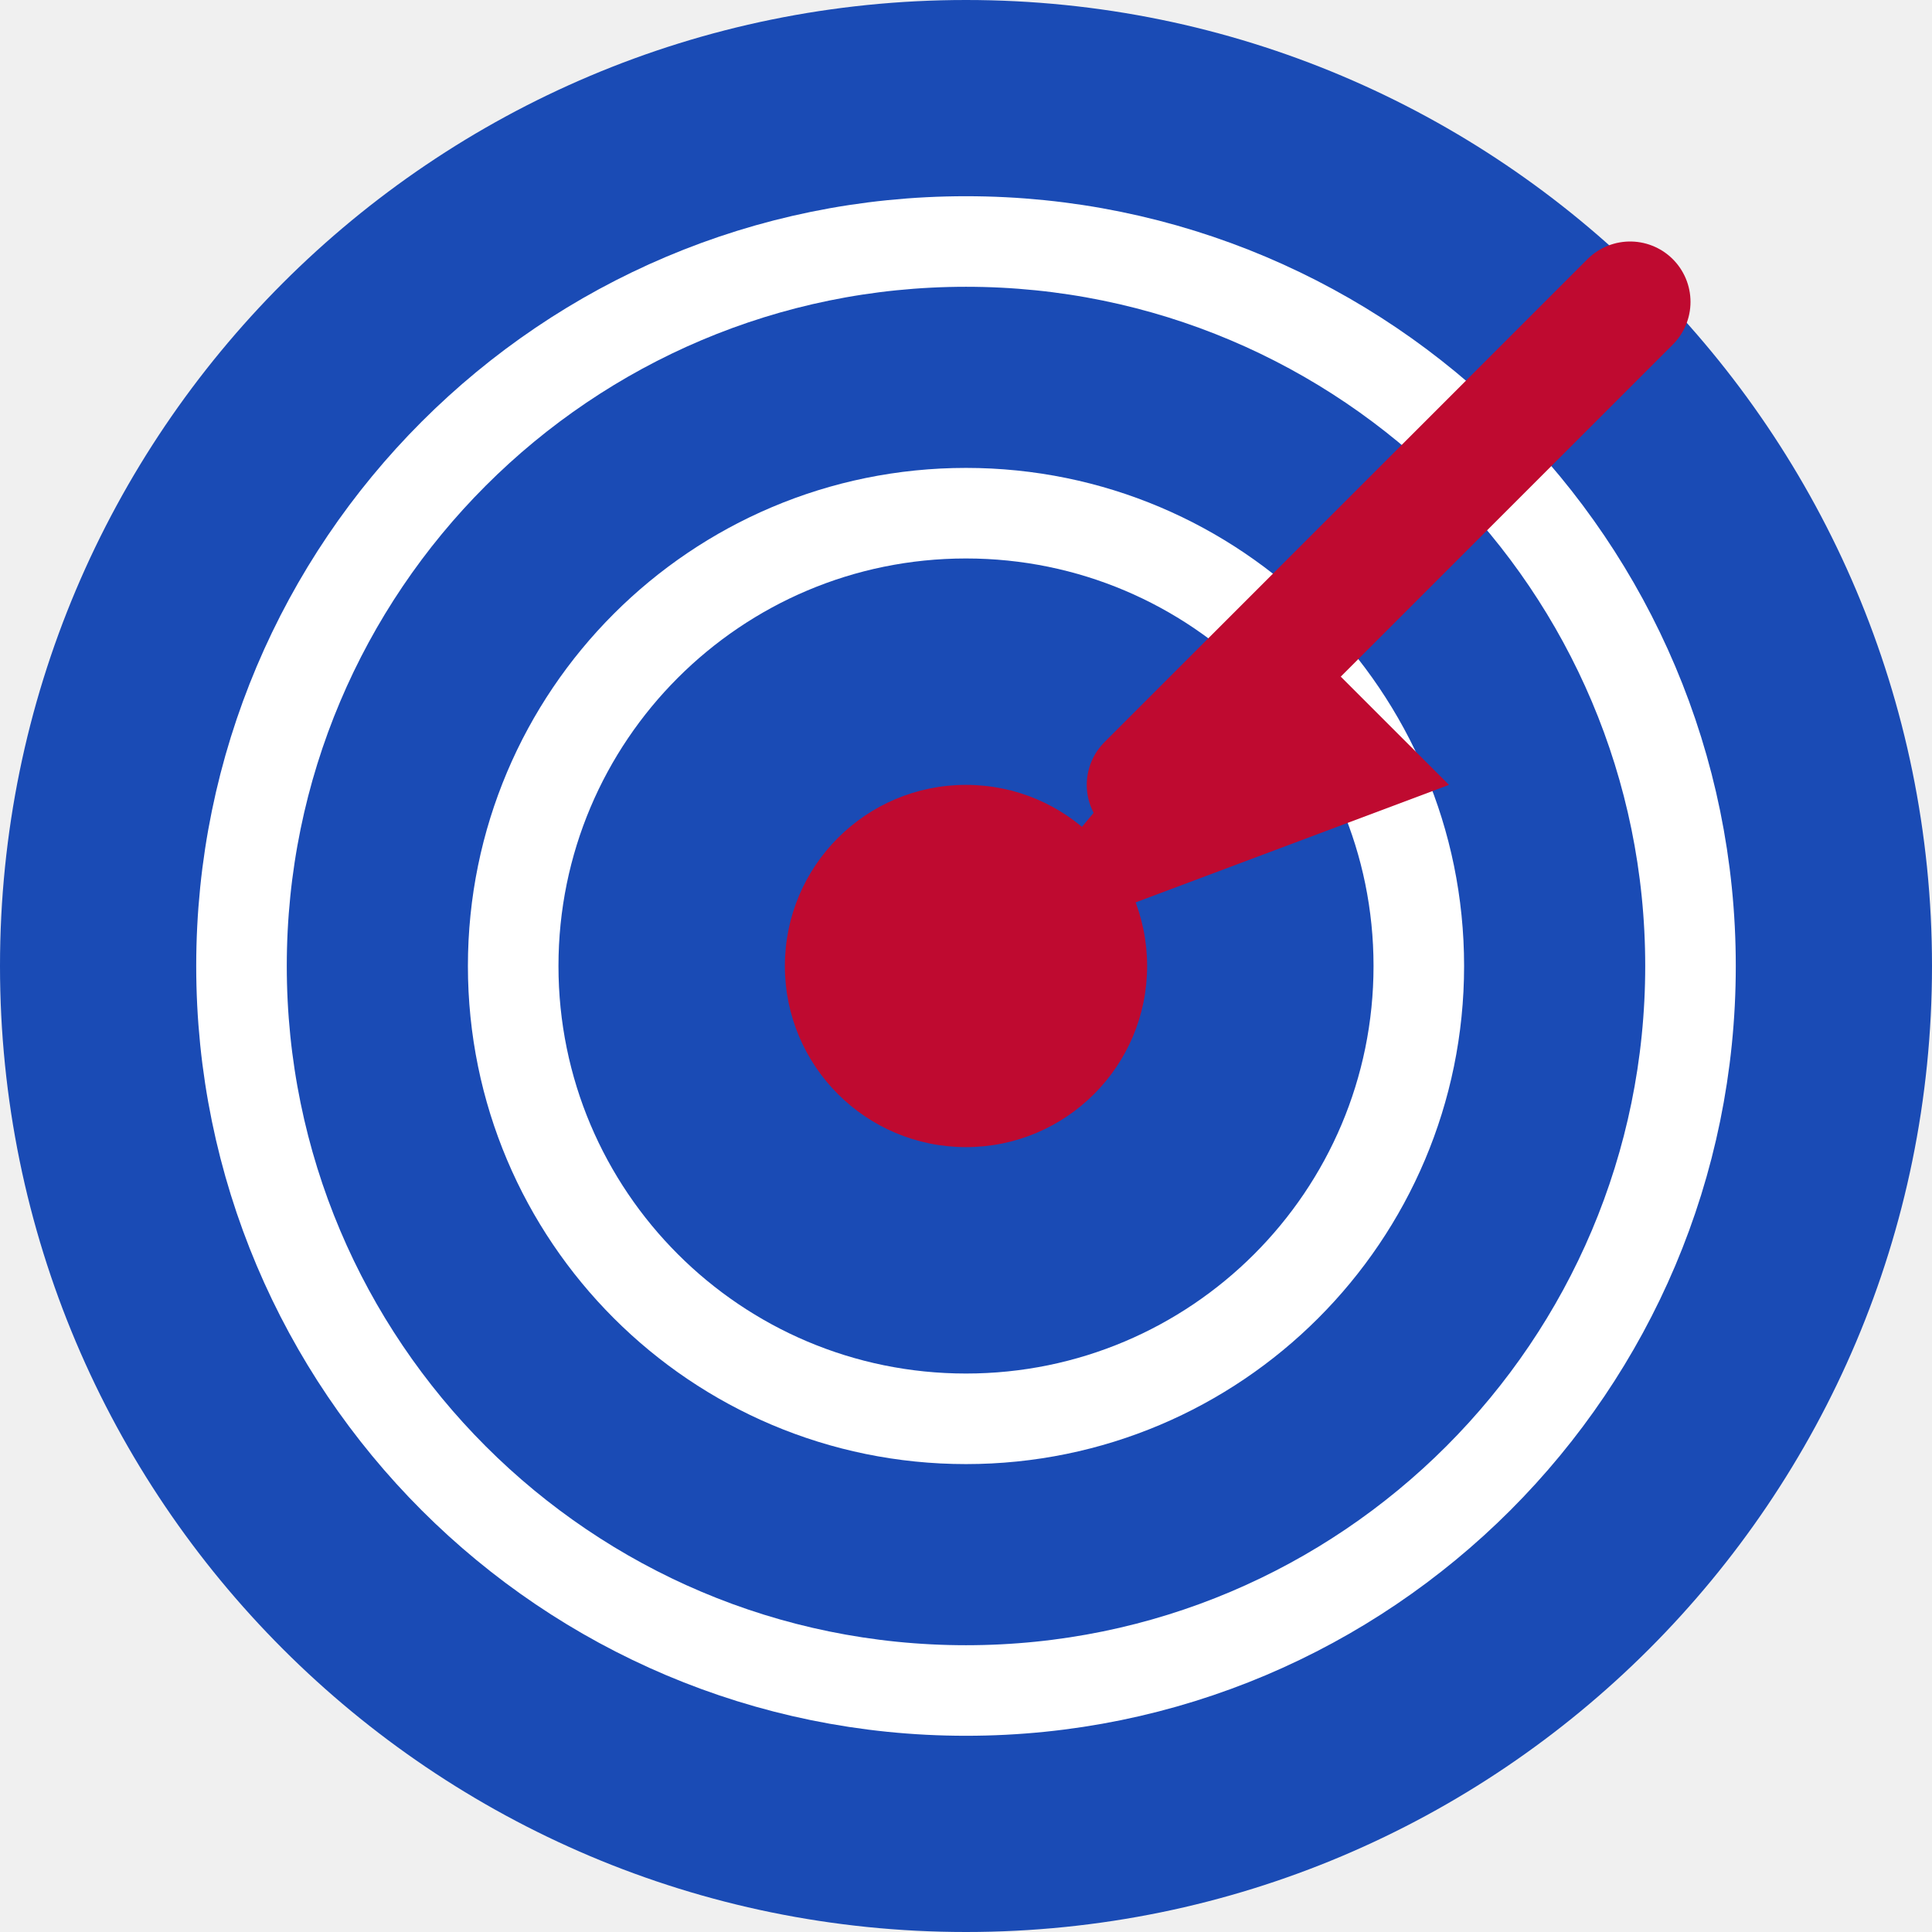
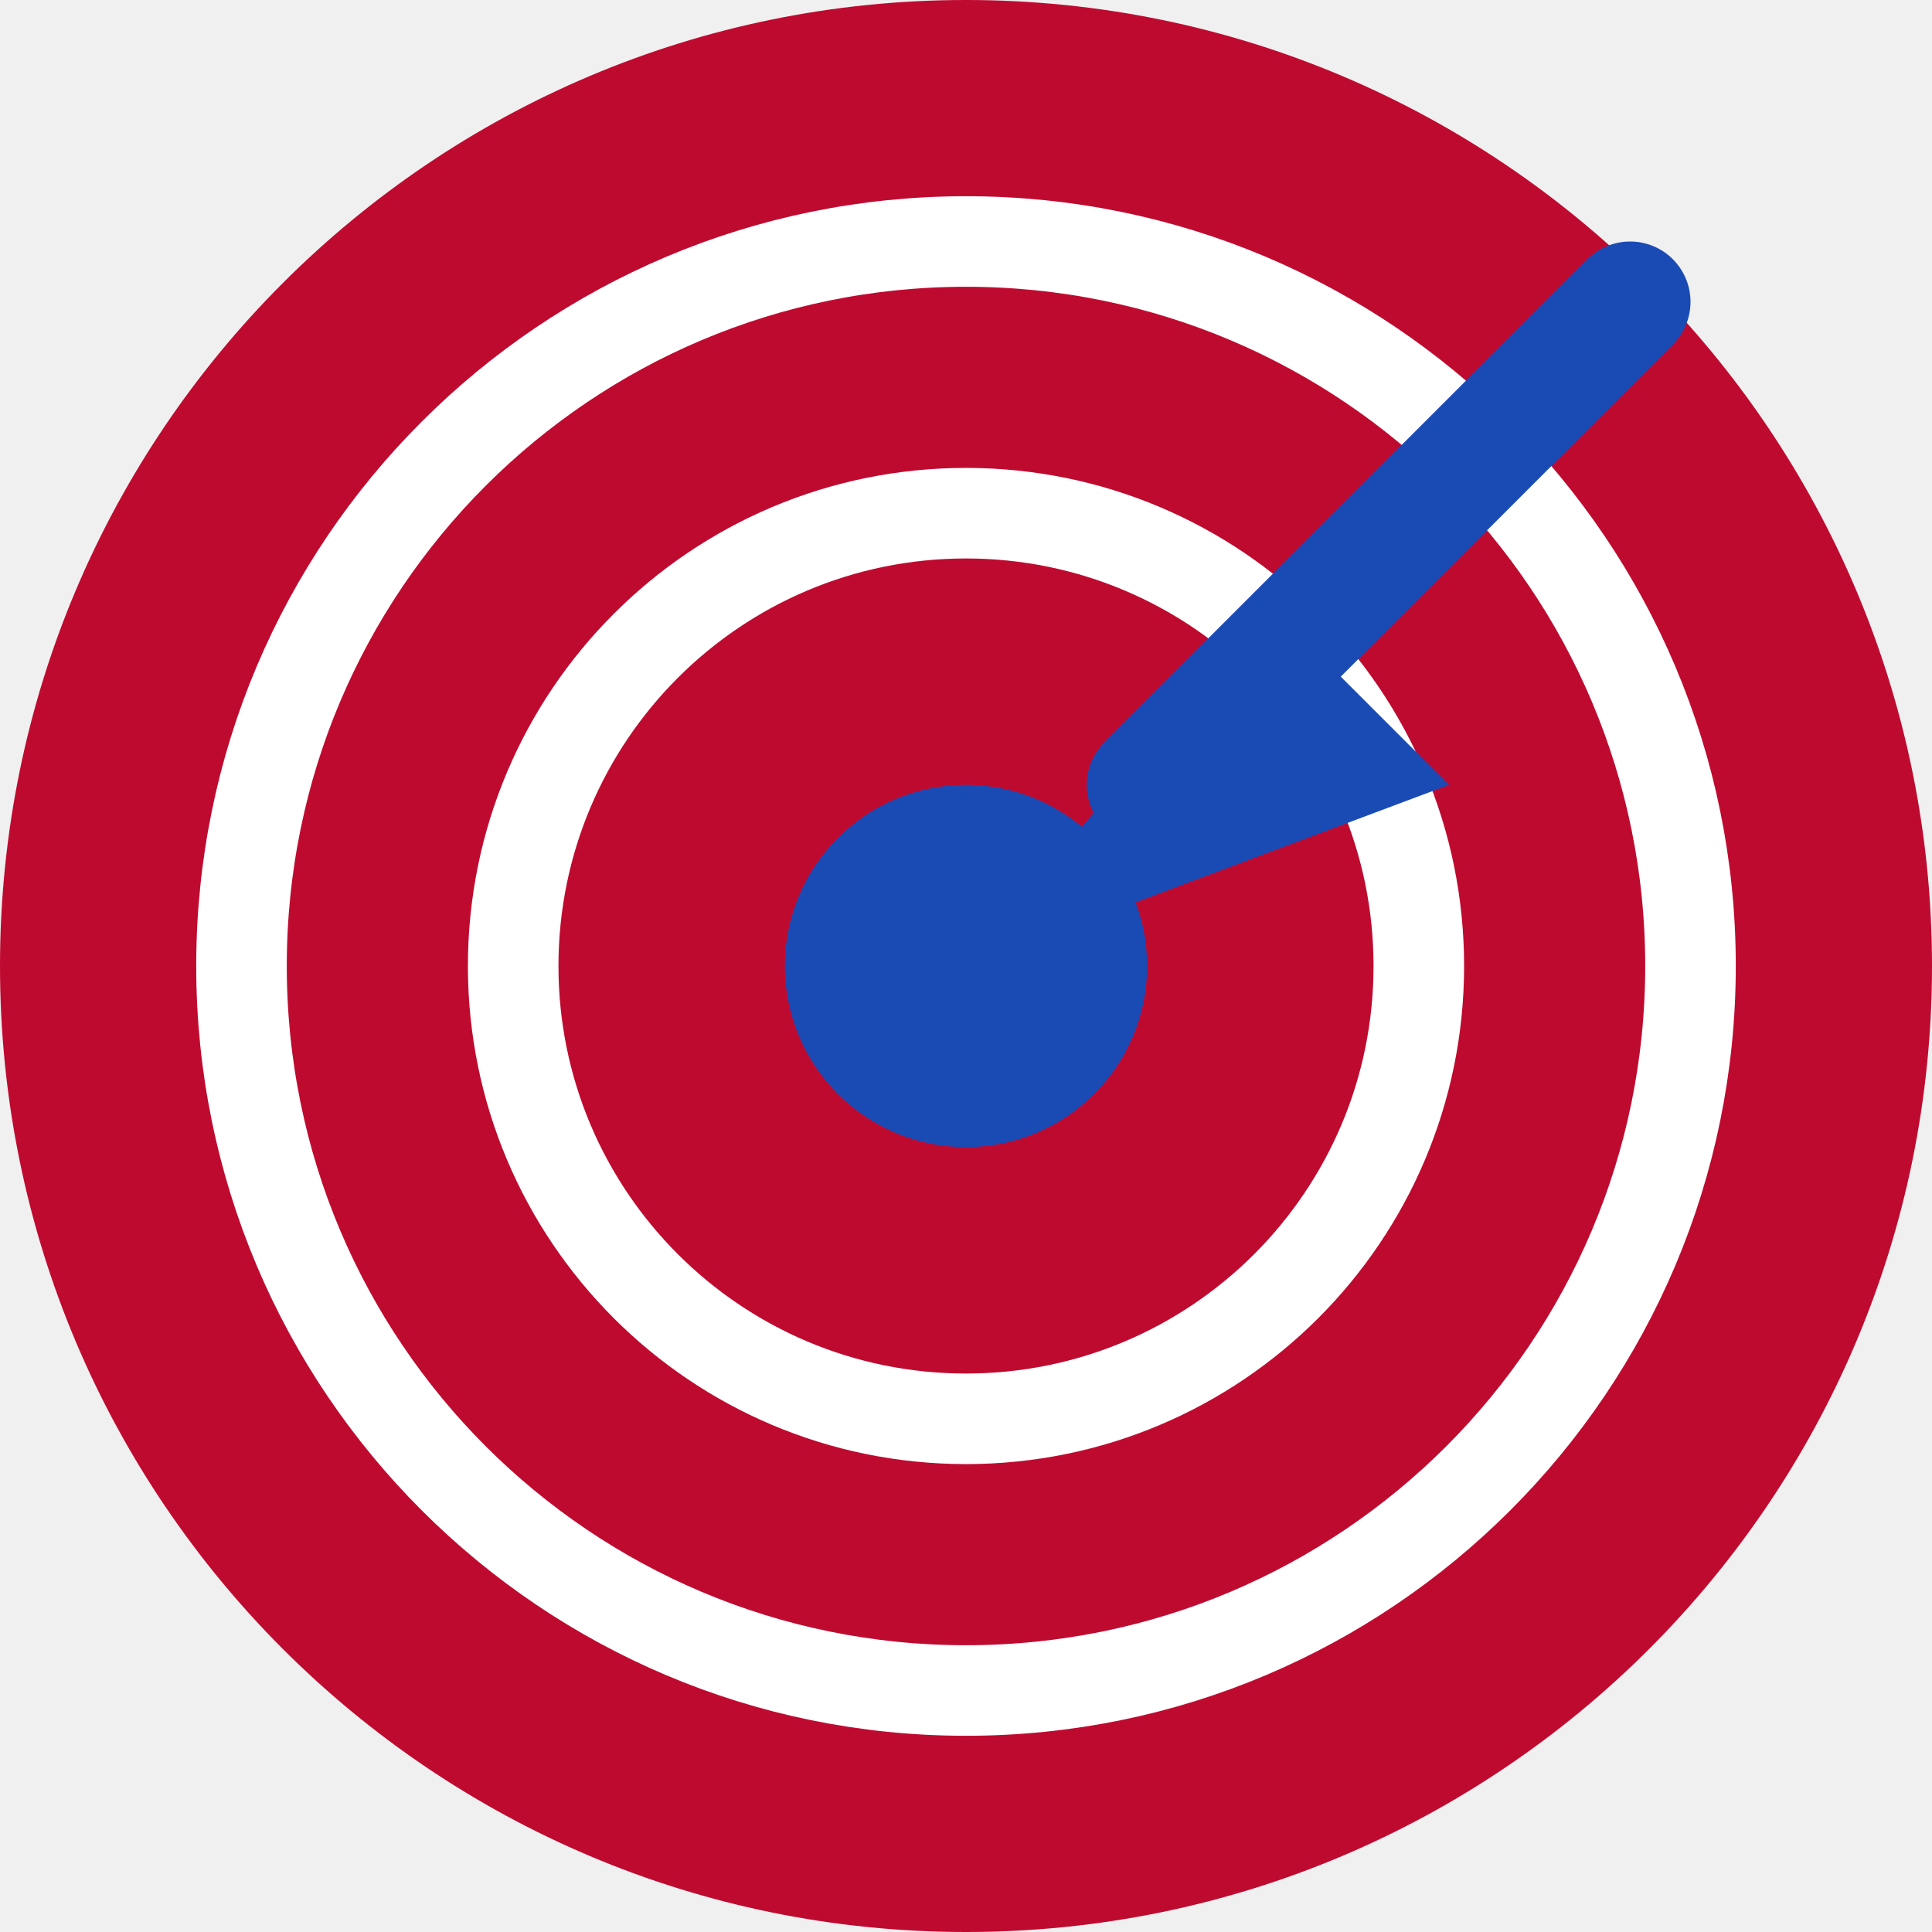
<svg xmlns="http://www.w3.org/2000/svg" viewBox="0 0 32 32">
-   <circle cx="16" cy="16" r="16" fill="#1a4bb5" />
+   <circle cx="16" cy="16" r="16" fill="#BF0A30" />
  <circle cx="16" cy="16" r="12" fill="none" stroke="#ffffff" stroke-width="1.5" />
  <circle cx="16" cy="16" r="7.5" fill="none" stroke="#ffffff" stroke-width="1.5" />
-   <circle cx="16" cy="16" r="3" fill="#BF0A30" />
-   <line x1="27" y1="5" x2="19" y2="13" stroke="#BF0A30" stroke-width="2" stroke-linecap="round" />
-   <polygon points="16,16 21,10 24,13" fill="#BF0A30" />
+   <circle cx="16" cy="16" r="3" fill="#1a4bb5" />
+   <line x1="27" y1="5" x2="19" y2="13" stroke="#1a4bb5" stroke-width="2" stroke-linecap="round" />
+   <polygon points="16,16 21,10 24,13" fill="#1a4bb5" />
</svg>
